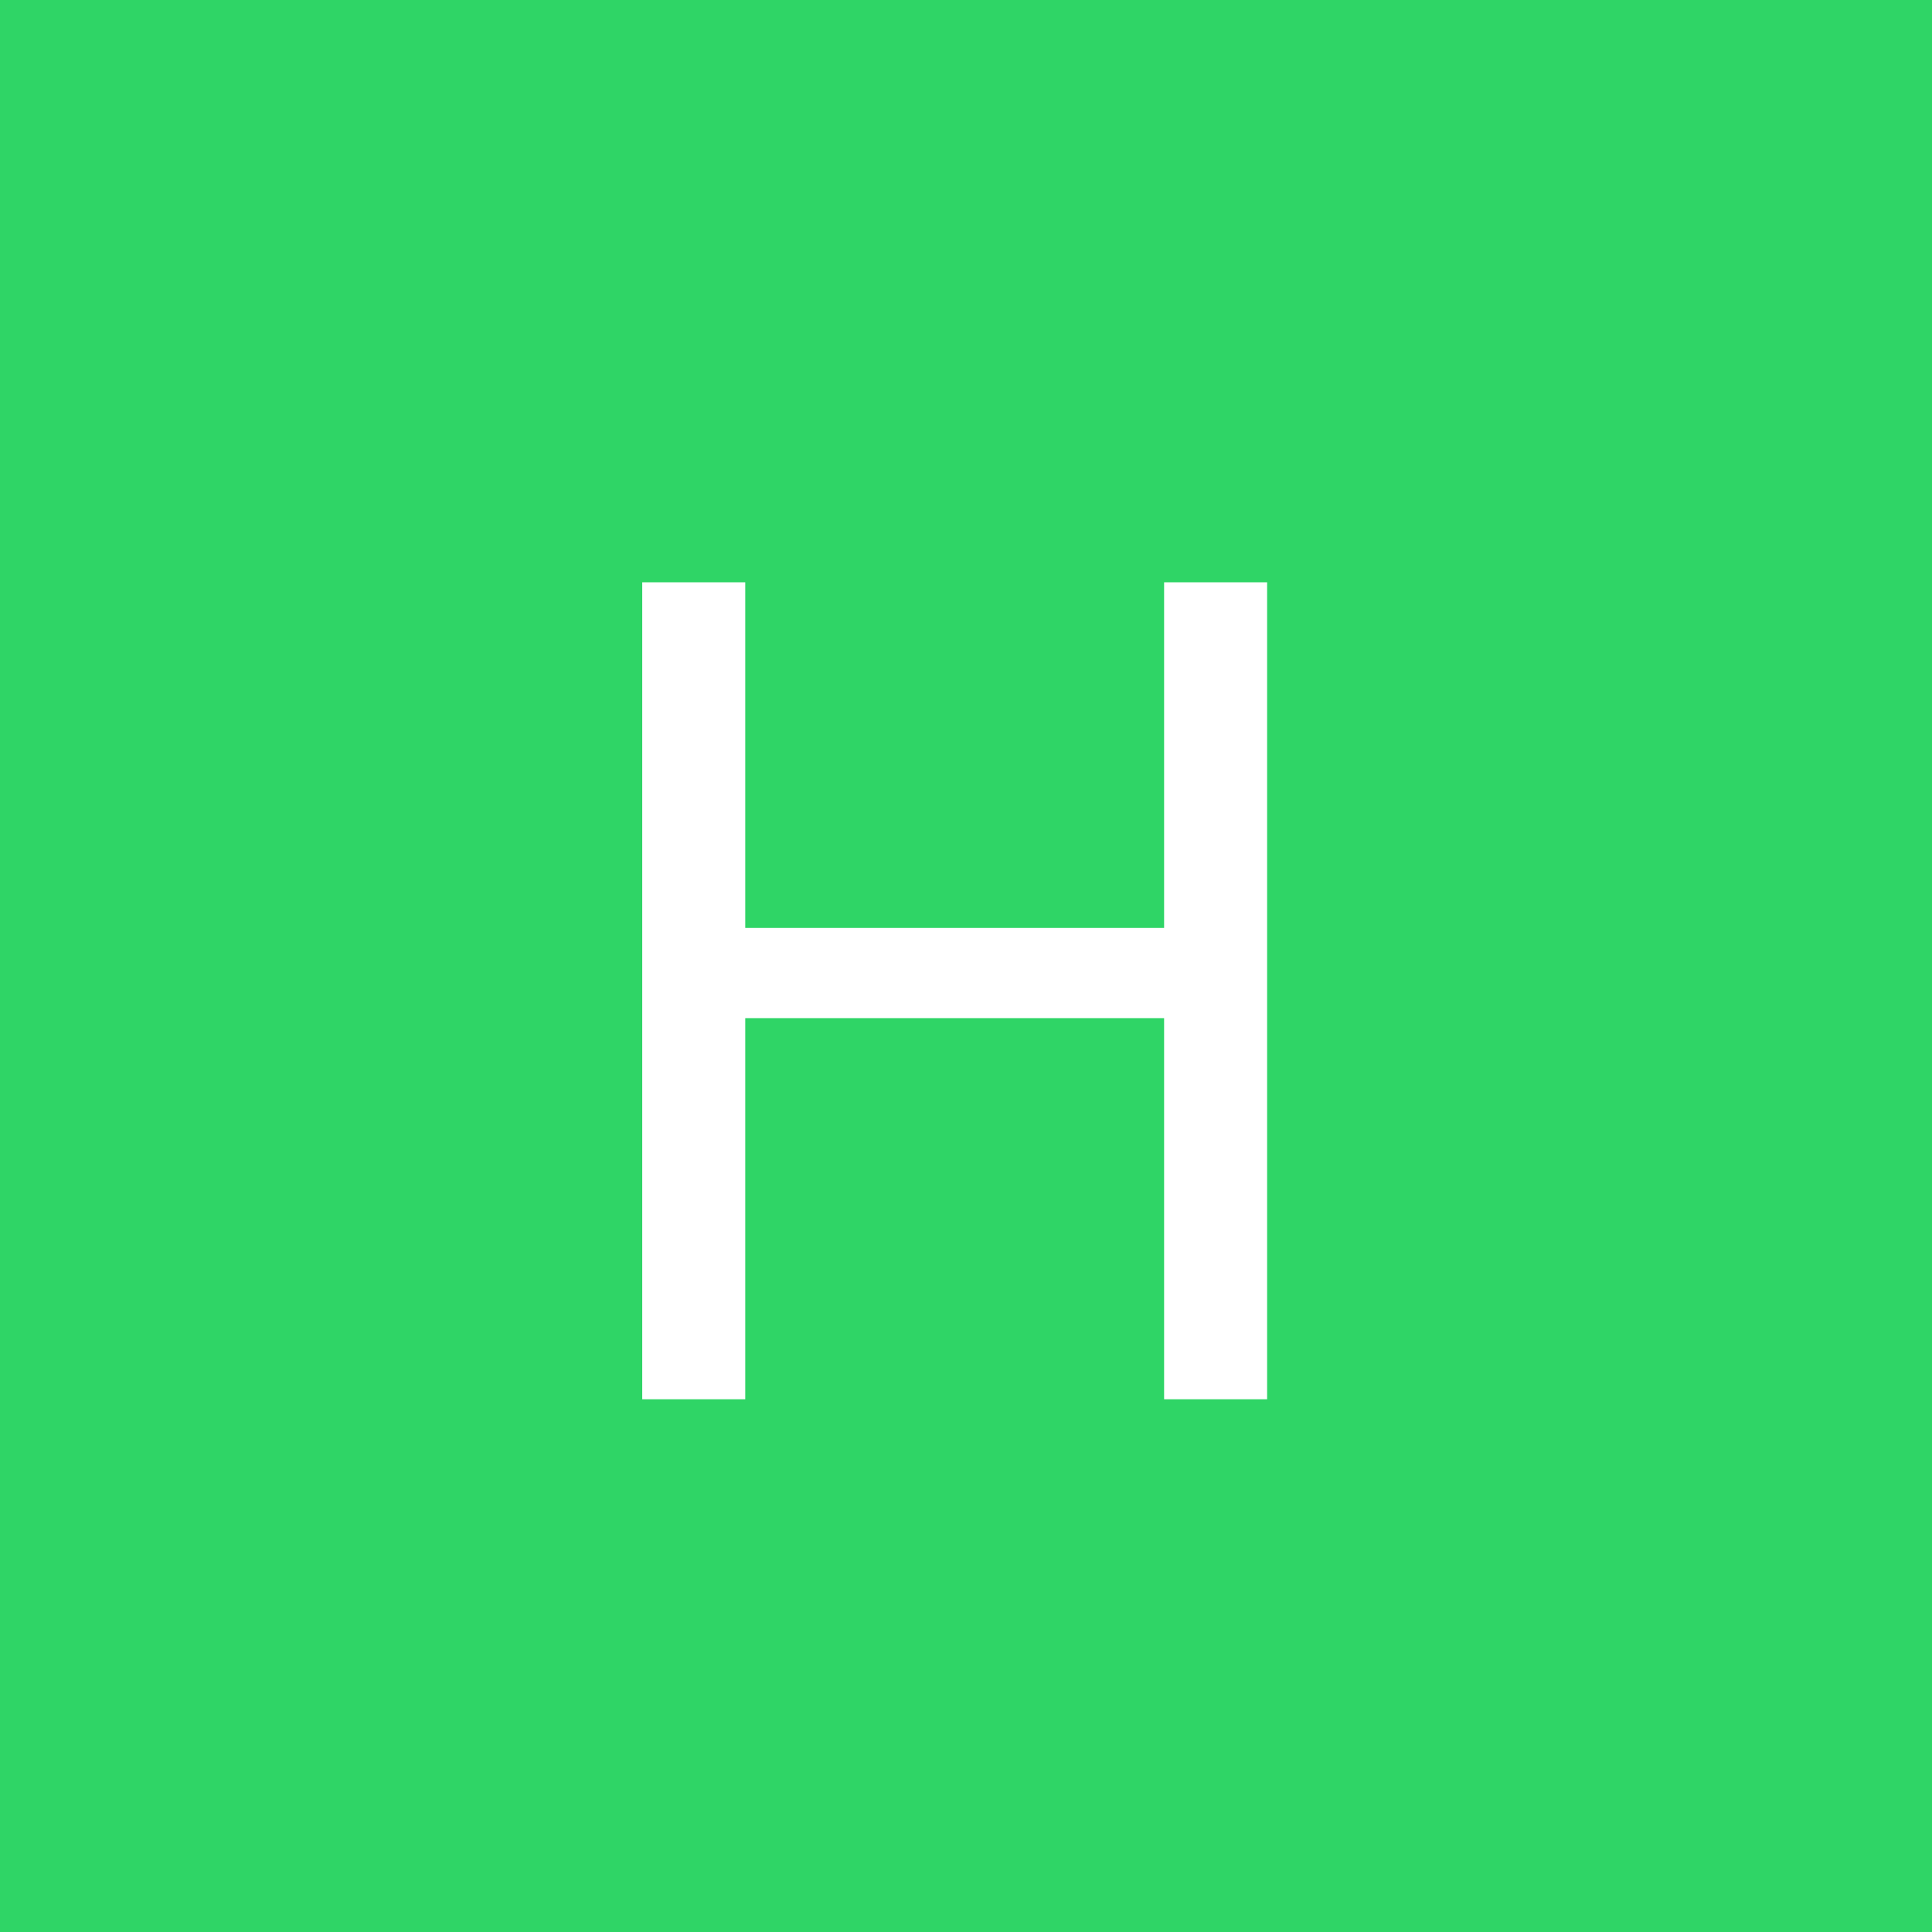
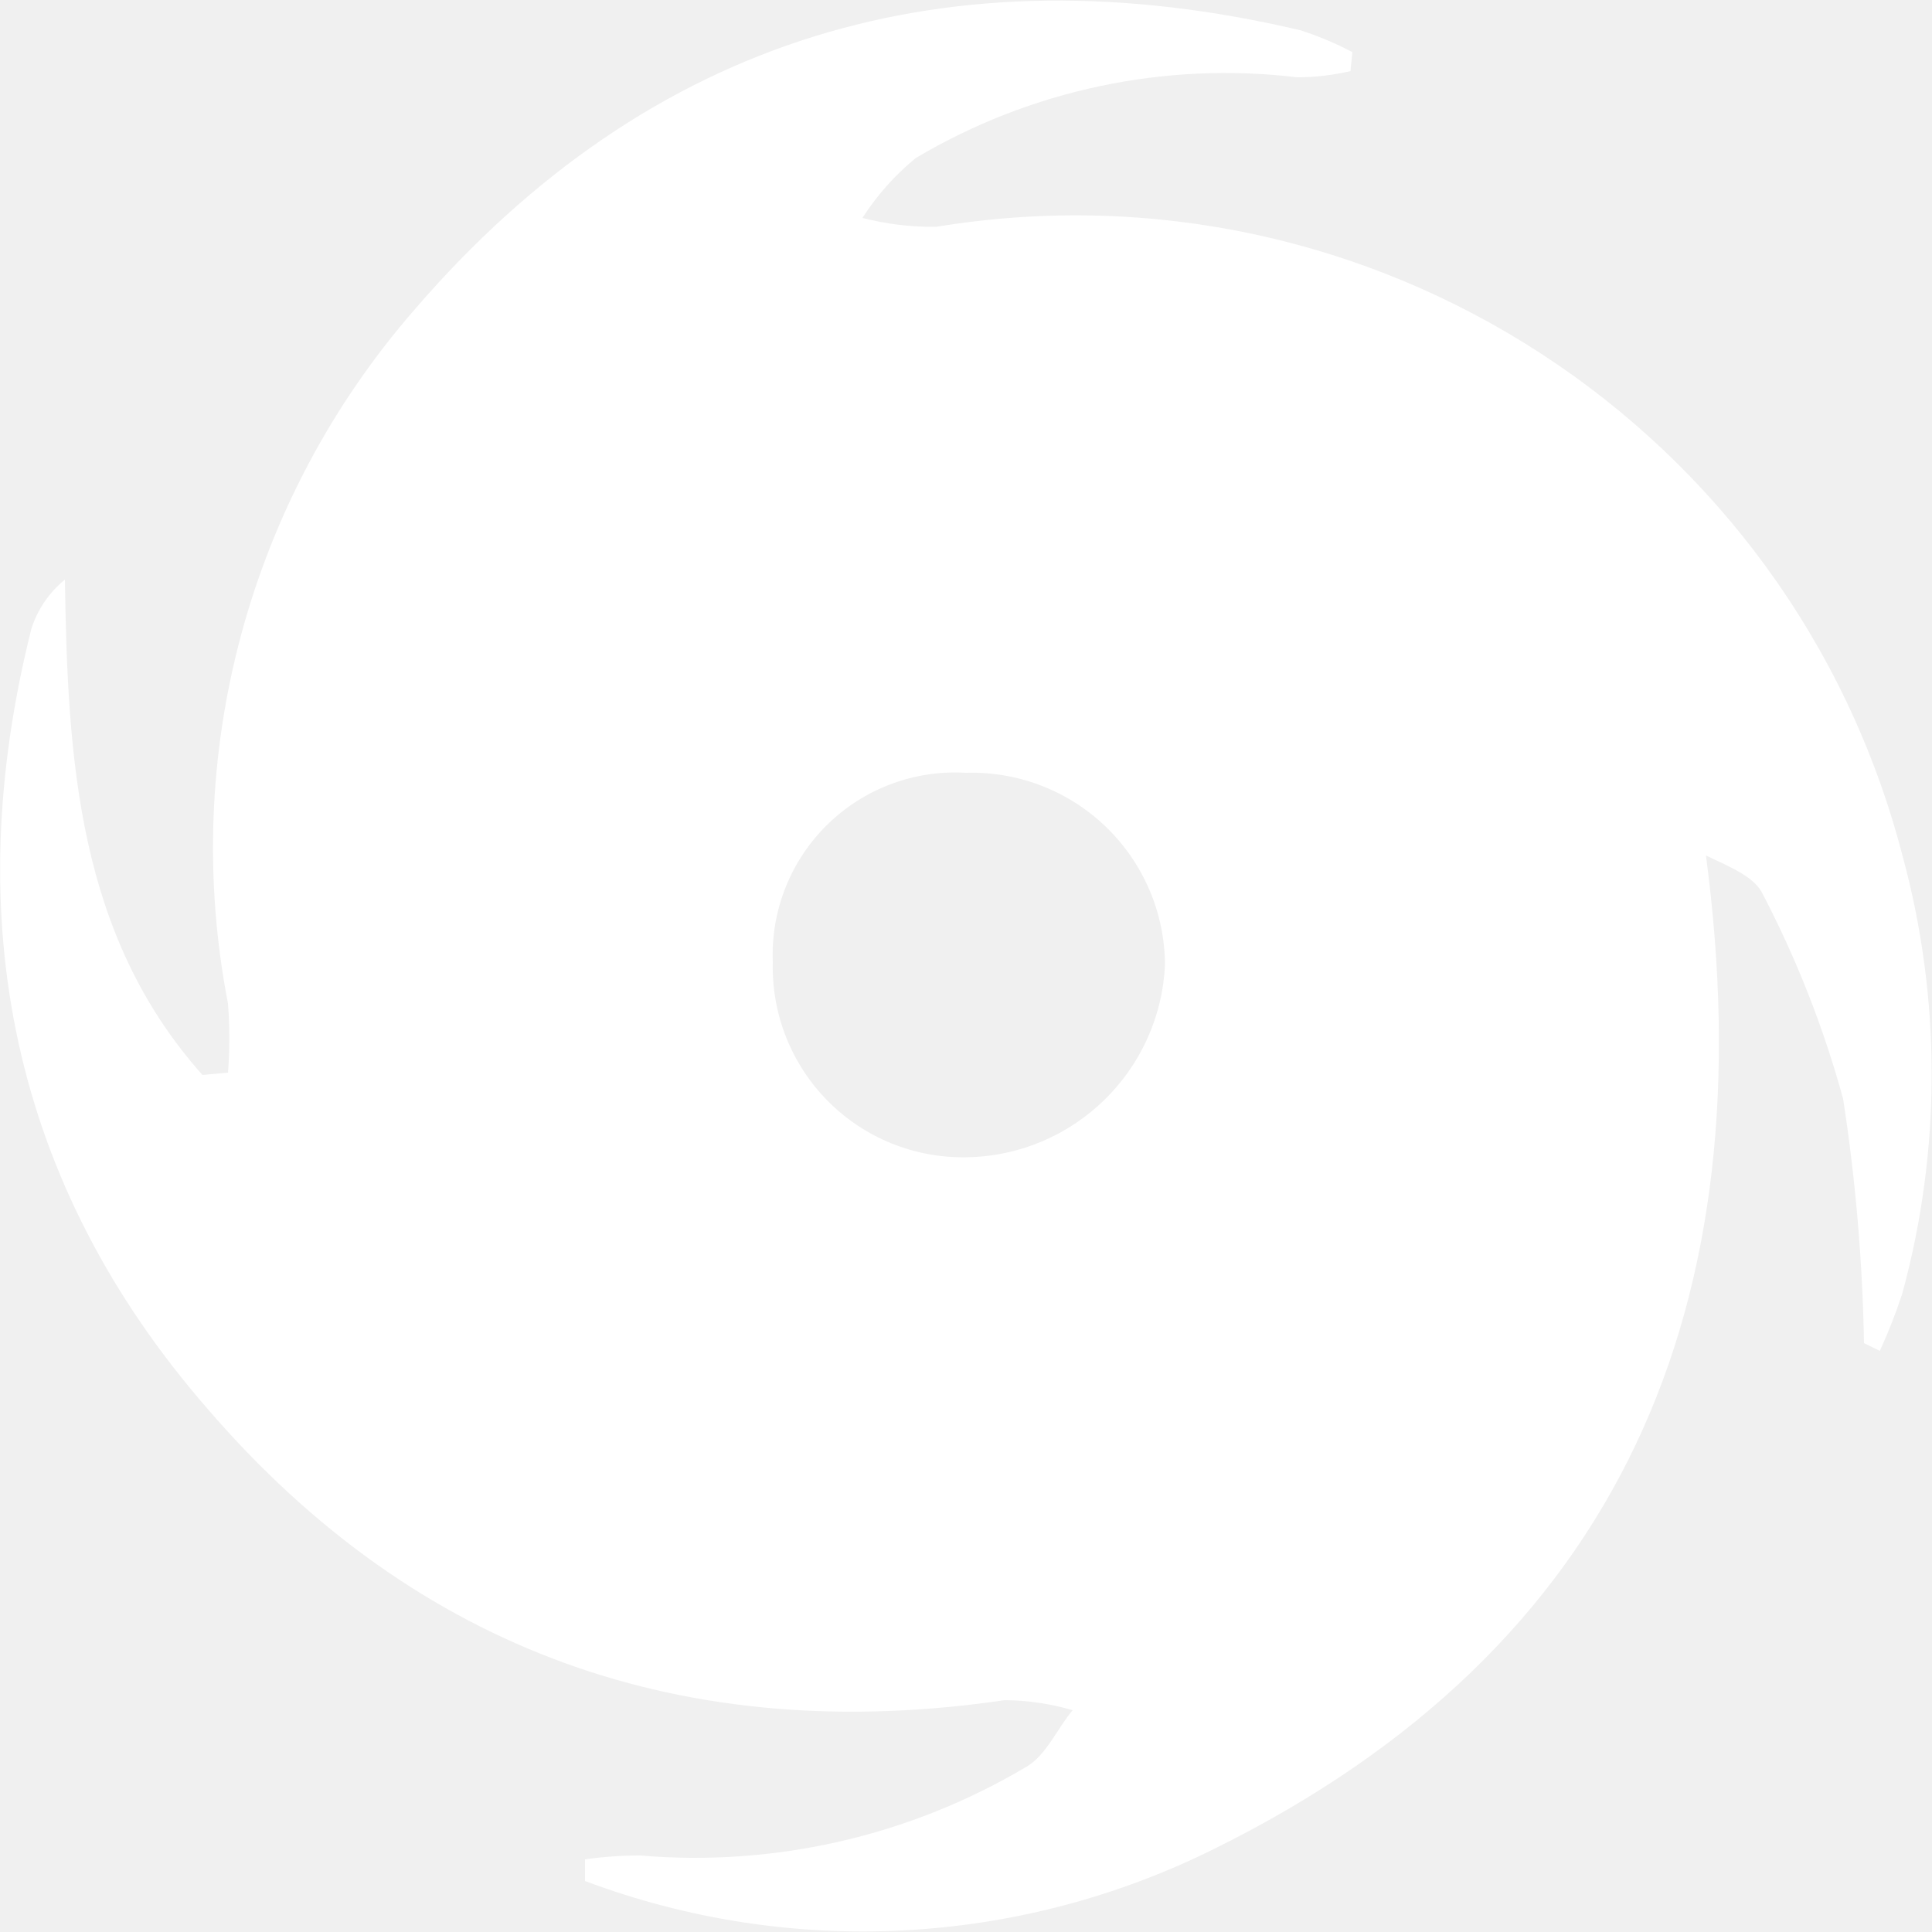
- <svg xmlns="http://www.w3.org/2000/svg" id="圖層_1" data-name="圖層 1" viewBox="0 0 80 80">
-   <defs>
-     <style>.cls-1{fill:#2fd566;}.cls-2{font-size:47.37px;fill:#fff;font-family:Aileron-Heavy, Aileron;}</style>
-   </defs>
-   <rect class="cls-1" width="80" height="80" />
-   <text class="cls-2" transform="translate(22 57.94)">H</text>
+ <svg xmlns="http://www.w3.org/2000/svg" id="2974acaf-0bcb-4e05-8428-11d23ebf059c" data-name="圖層 1" viewBox="0 0 50 50">
+   <path d="M48.24,34.76a46.81,46.81,0,0,0-.54-6.32,26.7,26.7,0,0,0-2.08-5.3c-.21-.45-.84-.7-1.47-1C45.69,33.76,42,42.63,31.4,47.86a20.43,20.43,0,0,1-16.26.82l0-.56a10,10,0,0,1,1.43-.1,16.77,16.77,0,0,0,10-2.3c.51-.3.8-1,1.19-1.46A6.41,6.41,0,0,0,26,44c-8.24,1.21-15.21-1.25-20.62-7.53C.29,30.63-1.07,23.78.81,16.28A2.69,2.69,0,0,1,1.68,15c.07,4.66.33,9.2,3.56,12.82l.66-.06a11.41,11.41,0,0,0,0-1.79A21.19,21.19,0,0,1,10.74,8C16.82.94,24.57-1.35,33.64.78A8.13,8.13,0,0,1,35,1.35l-.05.49A6.06,6.06,0,0,1,33.57,2a15.68,15.68,0,0,0-9.87,2.09,6.59,6.59,0,0,0-1.38,1.55,7.3,7.3,0,0,0,1.91.23,22.12,22.12,0,0,1,25,16.25,21.57,21.57,0,0,1,0,11.36,13.72,13.72,0,0,1-.58,1.48ZM25,29.95a5.22,5.22,0,0,0,5.15-5A5,5,0,0,0,25,20a4.72,4.72,0,0,0-5,4.91A4.92,4.92,0,0,0,25,29.95Z" style="fill:#fff" />
</svg>
